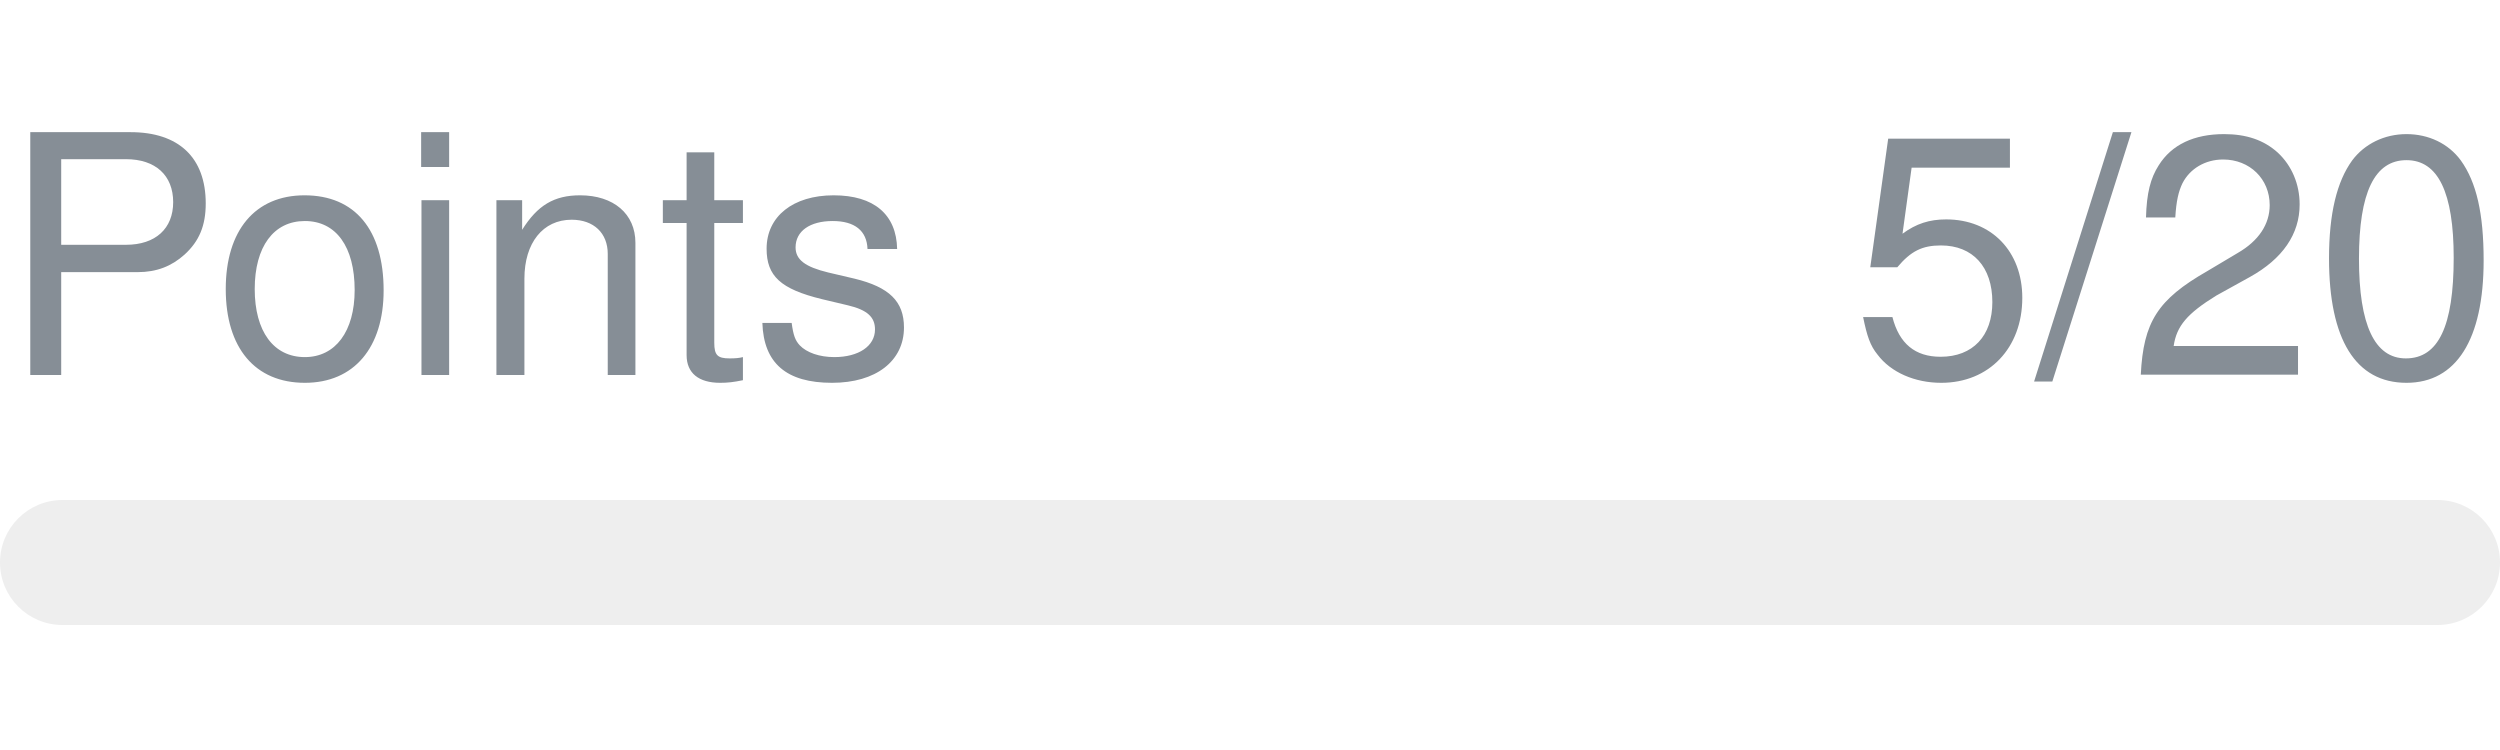
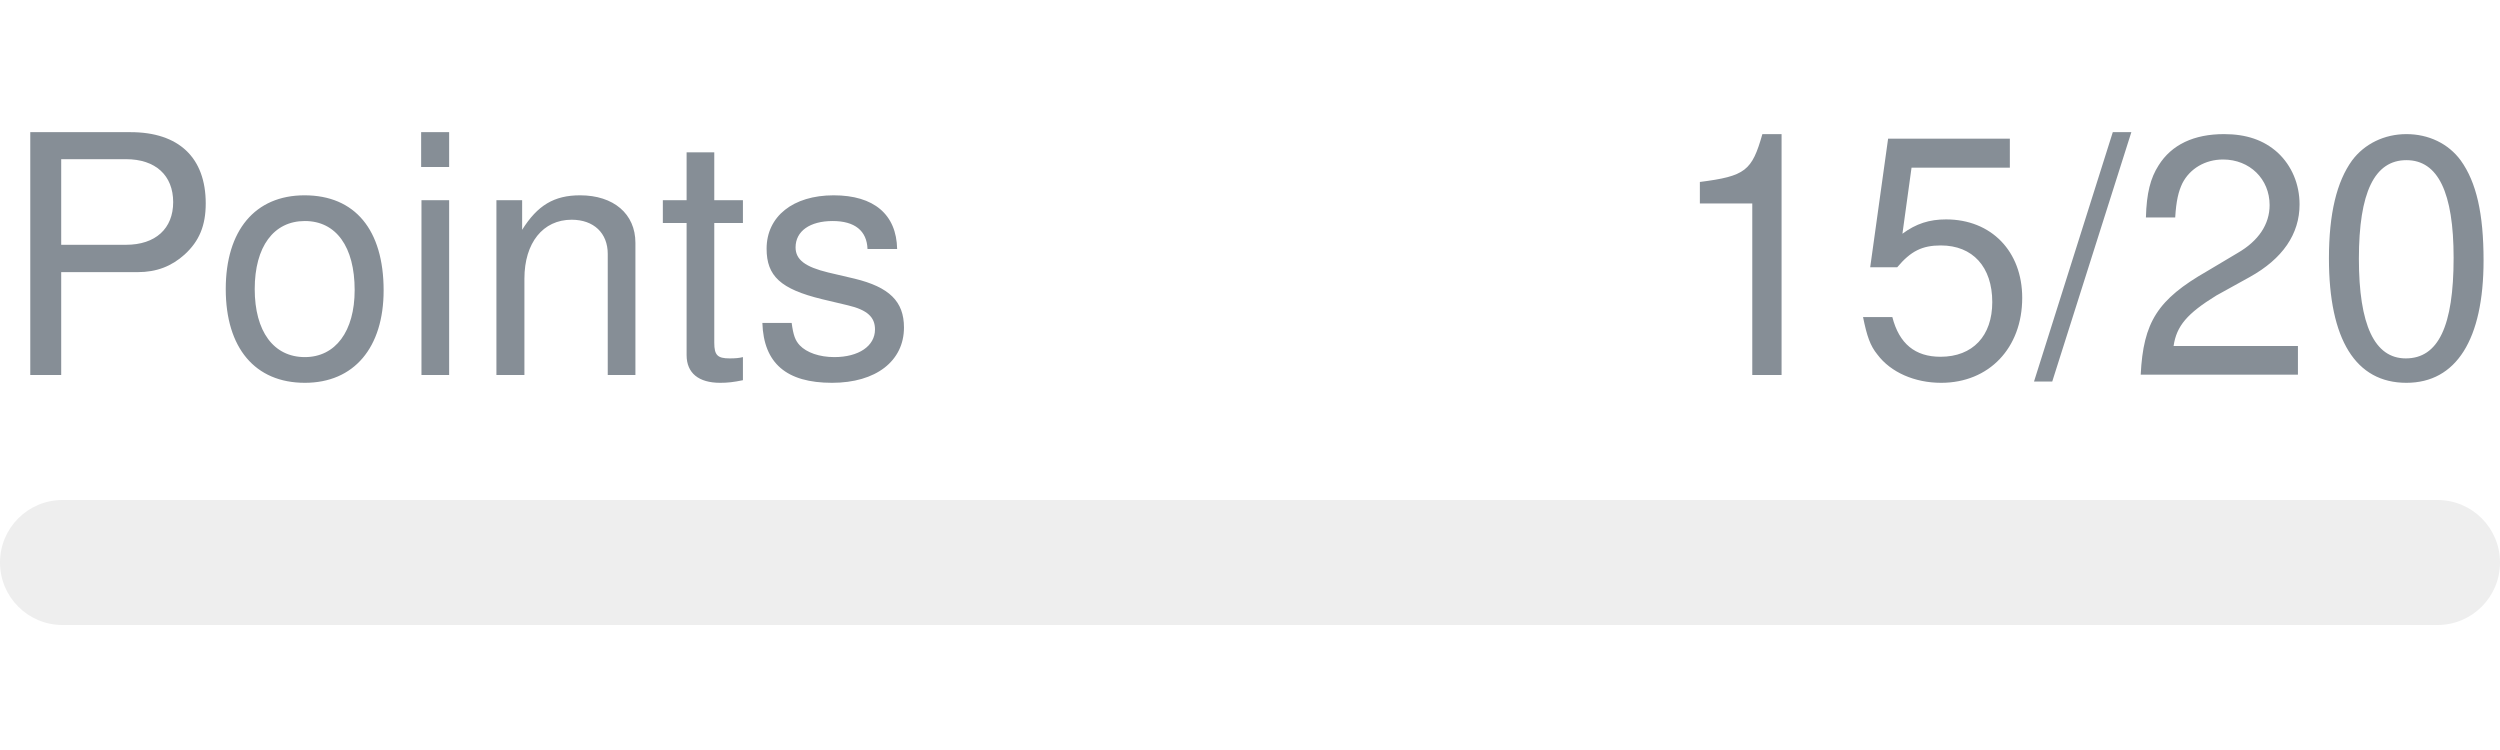
- <svg xmlns="http://www.w3.org/2000/svg" width="120px" height="36px" role="img" aria-label="Points: 5/20">
+ <svg xmlns="http://www.w3.org/2000/svg" width="120px" height="36px" role="img" aria-label="Points: 15/20">
  <svg y="6px" height="16px" font-size="16px" font-family="-apple-system, BlinkMacSystemFont, Segoe UI, Helvetica, Arial, sans-serif, Apple Color Emoji, Segoe UI Emoji" fill="#868E96">
    <text x="0" y="12">Points</text>
-     <text x="120" y="12" text-anchor="end">5/20</text>
+     <text x="120" y="12" text-anchor="end">15/20</text>
  </svg>
  <svg y="24" width="120px" height="6px">
    <rect rx="3" width="100%" height="100%" fill="#EEEEEE" />
    <rect rx="3" width="0%" height="100%" fill="#0170F0" transform="">
-       <animate attributeName="width" begin="0.5s" dur="600ms" from="0%" to="25%" repeatCount="1" fill="freeze" calcMode="spline" keyTimes="0; 1" keySplines="0.3, 0.61, 0.355, 1" />
+       <animate attributeName="width" begin="0.5s" dur="600ms" from="0%" to="75%" repeatCount="1" fill="freeze" calcMode="spline" keyTimes="0; 1" keySplines="0.3, 0.61, 0.355, 1" />
    </rect>
  </svg>
</svg>
